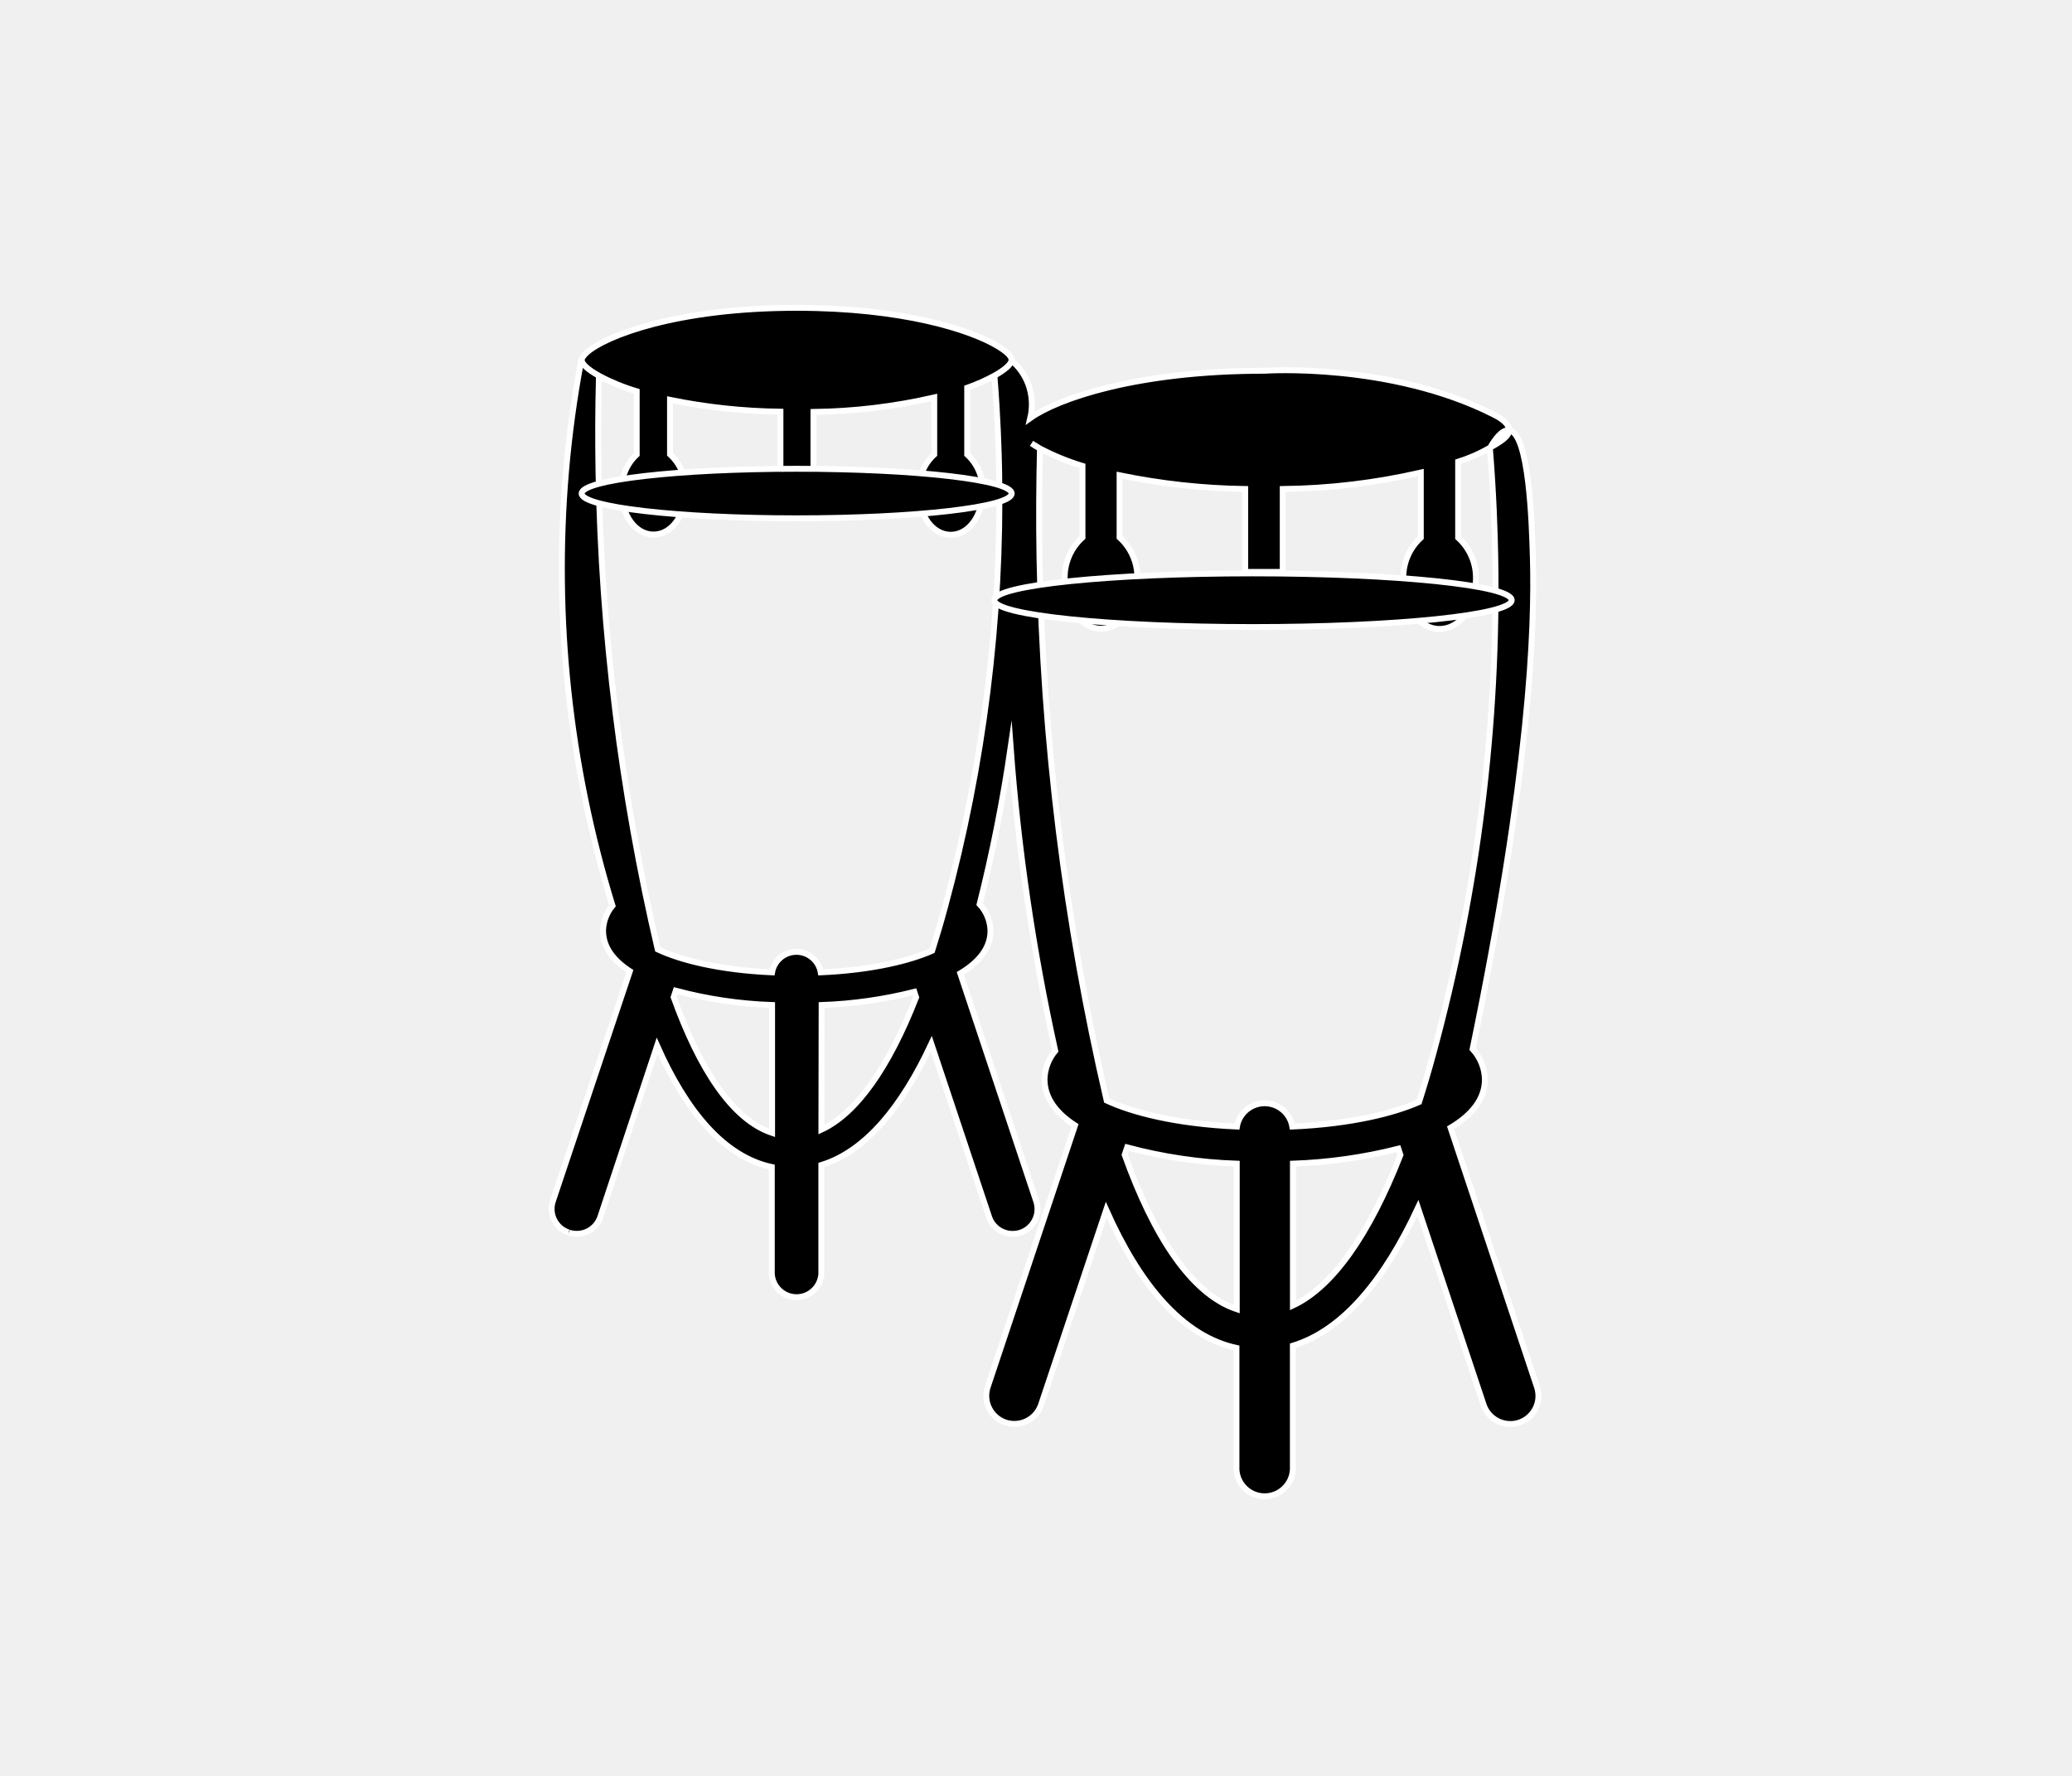
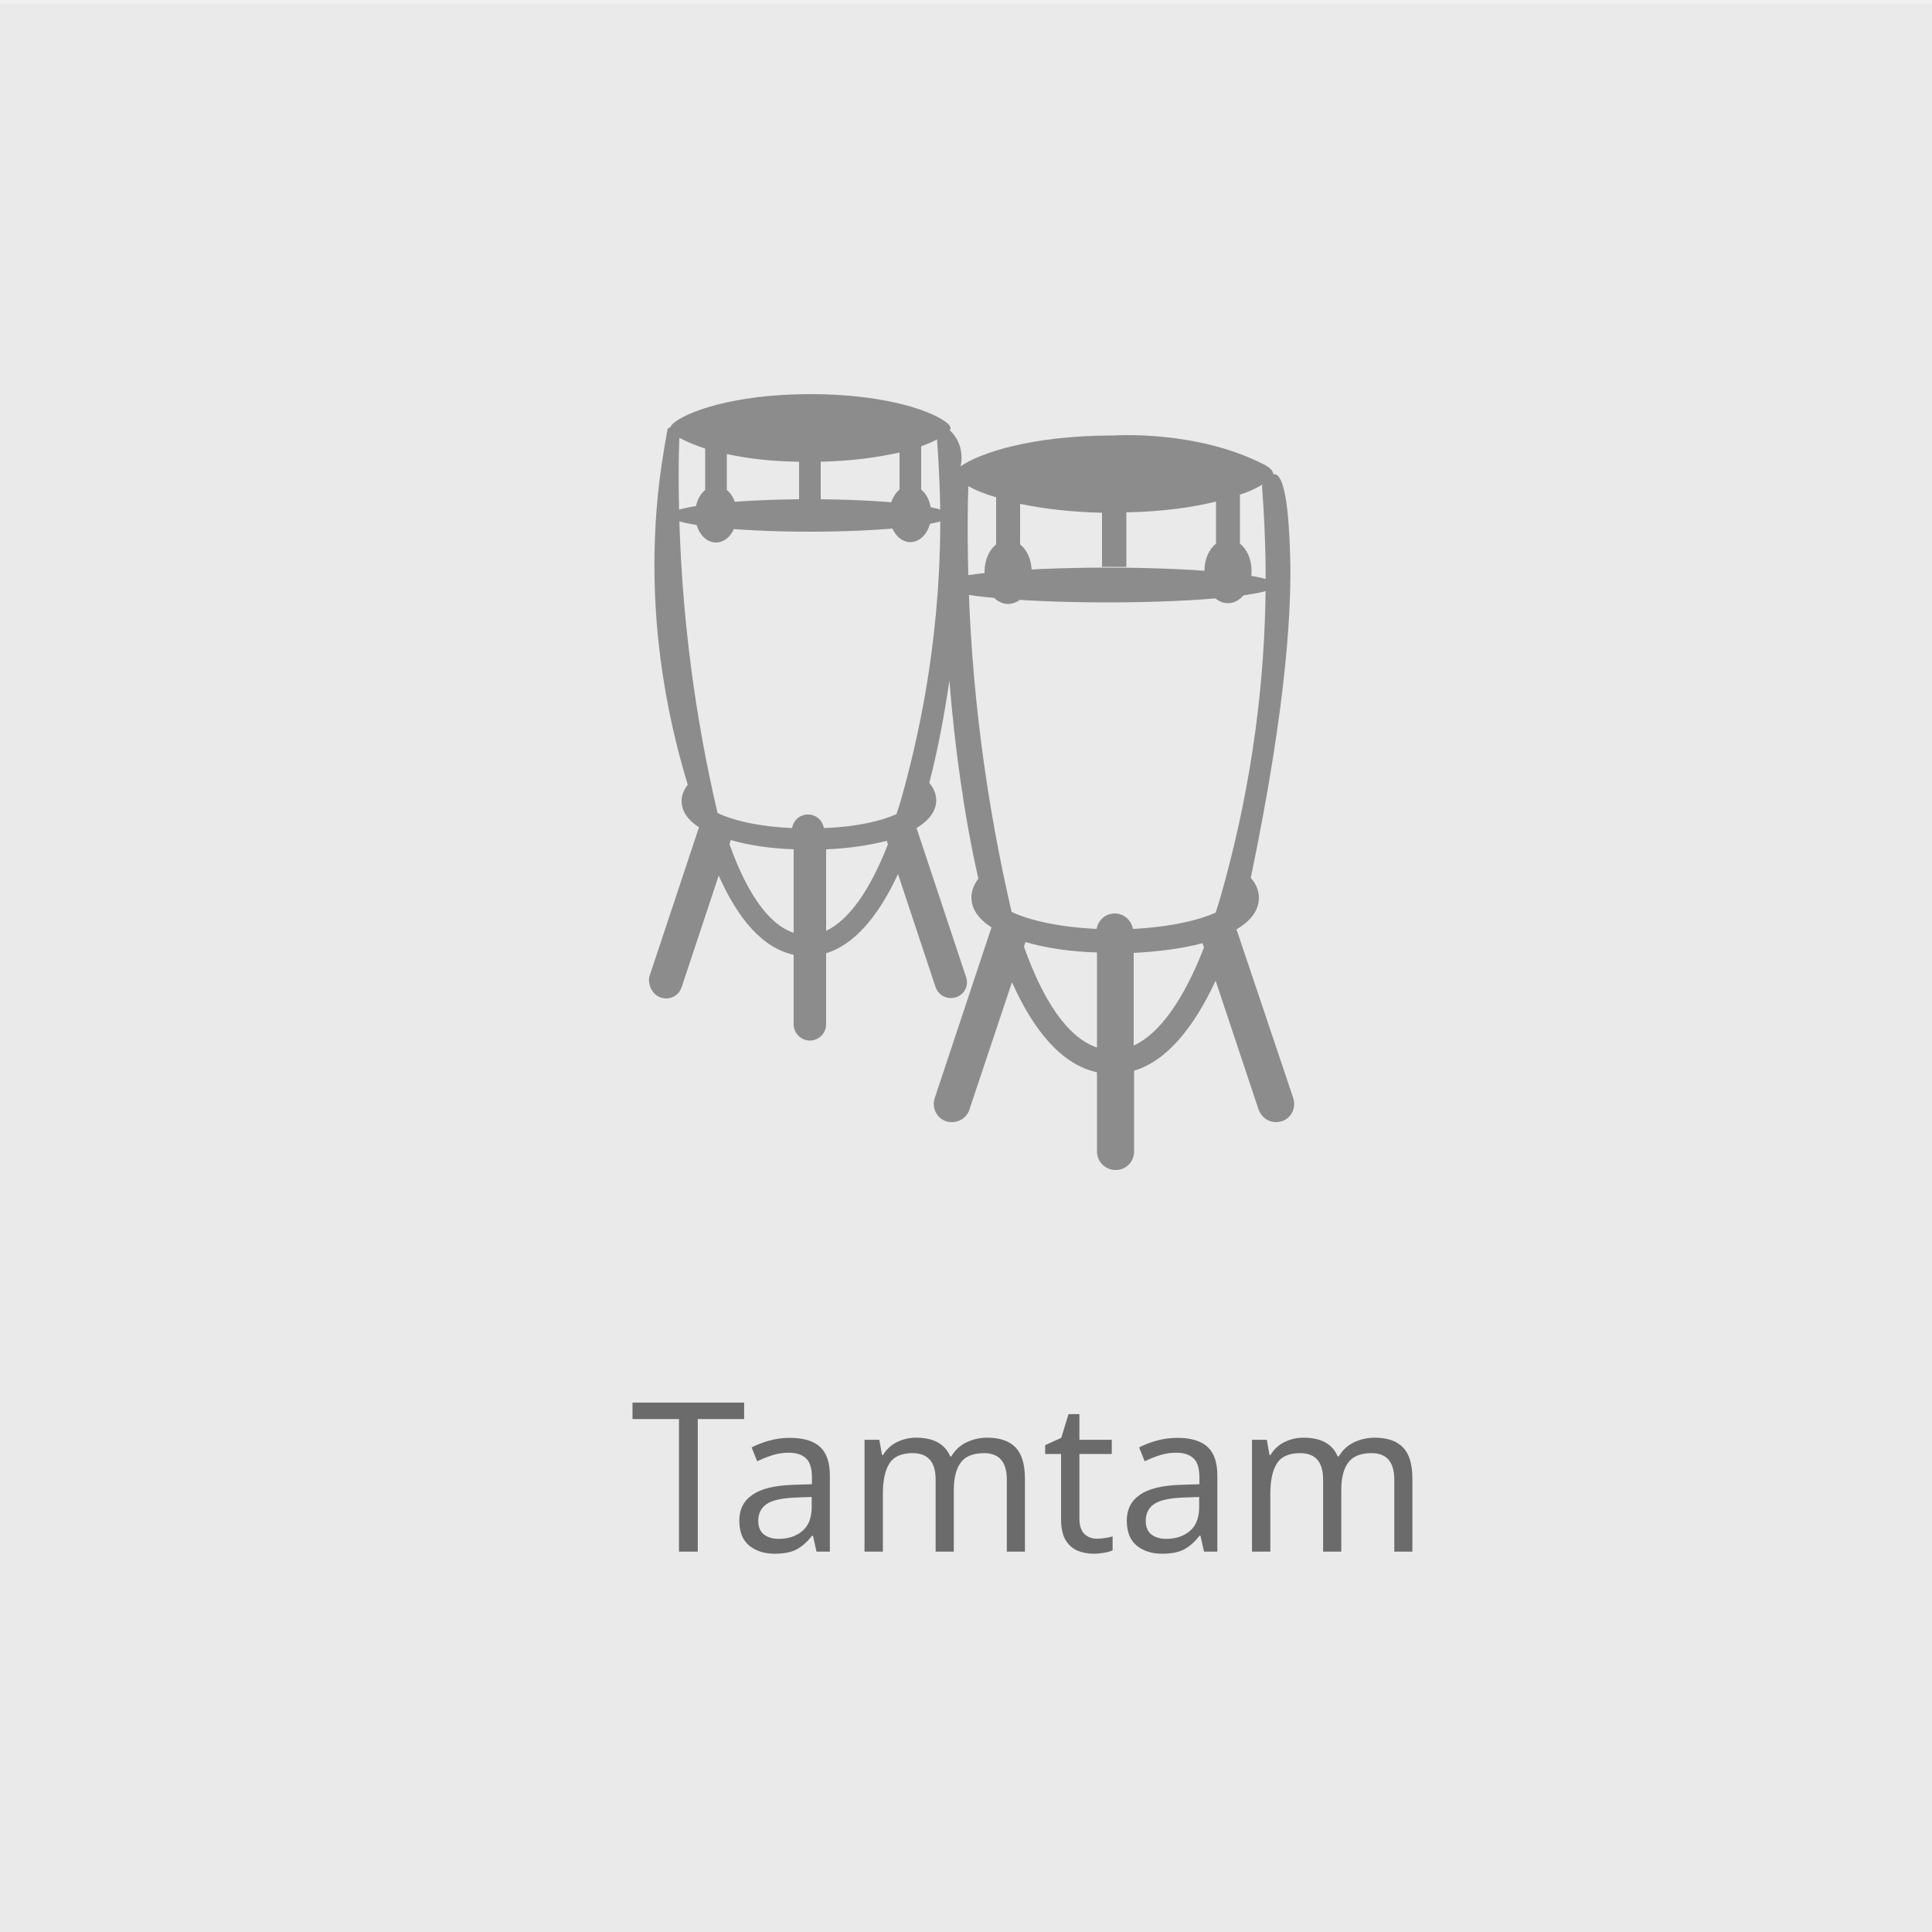
- <svg xmlns="http://www.w3.org/2000/svg" id="Calque_1" data-name="Calque 1" viewBox="0 0 350 300">
-   <defs>
-     <style>.cls-1{stroke:#fff;stroke-miterlimit:10;}</style>
-   </defs>
-   <path class="cls-1" d="M96.09,208.22a4,4,0,0,0,1.32.21,4.19,4.19,0,0,0,4-2.86L111,176.66c4.89,11,11.23,18.74,19.37,20.49v18a4.19,4.19,0,0,0,8.37,0V196.81c7.54-2.31,13.66-9.93,18.58-20.47l9.75,29.23a4.17,4.17,0,0,0,4,2.87,4.4,4.4,0,0,0,1.33-.21,4.2,4.2,0,0,0,2.64-5.3l-12.83-38.5c3.15-1.89,5.1-4.25,5.1-7.18a6.81,6.81,0,0,0-1.83-4.51,265.89,265.89,0,0,0,5.24-26.47,360.38,360.38,0,0,0,7.53,51.25,7.76,7.76,0,0,0-1.81,4.81c0,3.13,1.94,5.71,5.15,7.78L166.84,234.3a4.76,4.76,0,0,0,3,6,4.66,4.66,0,0,0,1.5.24,4.77,4.77,0,0,0,4.52-3.25l11-32.9c5.57,12.49,12.78,21.33,22,23.32v20.51a4.77,4.77,0,0,0,9.53,0V227.33c8.57-2.62,15.54-11.29,21.13-23.28l11.09,33.26a4.76,4.76,0,0,0,4.52,3.25,4.61,4.61,0,0,0,1.5-.24,4.75,4.75,0,0,0,3-6l-14.6-43.81c3.58-2.13,5.8-4.83,5.8-8.16a7.84,7.84,0,0,0-2.08-5.14c9.65-46.71,10.53-71,10.18-83-.17-5.74-.62-21.05-4-21.52-1.18-.17-2.41,1.53-3.26,3,.63,7.8.83,14.2.91,18.53a298.33,298.33,0,0,1-10.39,83.49c-.8,3-1.63,5.76-2.48,8.45-4.29,1.89-11.46,3.71-21.41,4.15a4.75,4.75,0,0,0-9.36,0c-10.39-.46-17.76-2.42-22-4.4a439,439,0,0,1-11.35-91.69c-.11-6.27-.07-12.43.08-18.45l-1.42-.87c.41.28.88.57,1.42.87a41.16,41.16,0,0,0,7.18,2.94V90.79a9.09,9.09,0,0,0-3,7.11c0,4.66,2.7,8.31,6.14,8.31s6.13-3.65,6.13-8.31a9.12,9.12,0,0,0-3-7.11V80.29a113.06,113.06,0,0,0,21.22,2.32v14h6.34v-14A109.6,109.6,0,0,0,240,79.83v11a9.11,9.11,0,0,0-2.95,7.11c0,4.67,2.69,8.31,6.12,8.31s6.14-3.65,6.14-8.31a9.07,9.07,0,0,0-3-7.11V78a26.87,26.87,0,0,0,5.34-2.34c1.87-1.09,3.26-1.91,3.26-3,0-1.31-1.95-2.31-2.61-2.64-17.51-8.85-38.71-7.39-38.71-7.39-21.64,0-35,4.74-39.56,8a10,10,0,0,0-.37-5.83,9.76,9.76,0,0,0-2.81-3.93c-4.19-.24-6.35-.07-6.46.5s1.1,1.17,3.59,2.14c.55,6.85.73,12.48.8,16.29a262.85,262.85,0,0,1-9.14,73.38c-.7,2.61-1.43,5.06-2.18,7.43-3.77,1.66-10.07,3.26-18.82,3.65a4.17,4.17,0,0,0-8.22,0c-9.14-.41-15.62-2.14-19.32-3.88a384.16,384.16,0,0,1-10-80.59q-.14-8.26.07-16.21a2.09,2.09,0,0,0,.3-2.06,2.38,2.38,0,0,0-3.29-.64A187.54,187.54,0,0,0,95.6,79.74,193.7,193.7,0,0,0,103.46,153a6.8,6.8,0,0,0-1.59,4.23c0,2.75,1.7,5,4.52,6.84l-13,38.84a4.19,4.19,0,0,0,2.65,5.29M218.4,196.58a84.65,84.65,0,0,0,17.81-2.53l.35,1.06c-5.34,13.63-11.53,22.32-18.16,25.43Zm-28-2.75a82.22,82.22,0,0,0,18.51,2.75v24.58c-7.67-2.56-14-12.33-18.93-26.08Zm-51.61-24.05a74.32,74.32,0,0,0,15.65-2.23l.31.93c-4.69,12-10.13,19.63-16,22.35Zm-24.64-2.42a72.75,72.75,0,0,0,16.27,2.42v21.6c-6.74-2.25-12.27-10.83-16.63-22.93Z" />
-   <path class="cls-1" d="M101.24,63.52a34.88,34.88,0,0,0,6.31,2.58V76.79A8,8,0,0,0,105,83c0,4.09,2.37,7.3,5.39,7.3s5.39-3.2,5.39-7.3a8,8,0,0,0-2.6-6.25V67.55a99.74,99.74,0,0,0,18.65,2V81.87h5.58V69.59a96.42,96.42,0,0,0,20.4-2.45v9.64a8,8,0,0,0-2.6,6.25c0,4.1,2.36,7.31,5.39,7.31s5.38-3.21,5.38-7.31a8,8,0,0,0-2.6-6.25V65.51A30.61,30.61,0,0,0,168,63.45c1.88-1.05,2.87-2,2.87-2.64s-.77-1.38-2.29-2.31c-4.61-2.8-16.11-6.5-34-6.5-20.35,0-32.39,4.77-35.49,7.57-.52.49-.83.92-.83,1.25,0,.64,1,1.62,3,2.7" />
-   <path class="cls-1" d="M170.89,83.37c0,2.31-16.26,4.19-36.32,4.19s-36.32-1.88-36.32-4.19,16.27-4.18,36.32-4.18,36.32,1.87,36.32,4.18" />
-   <path class="cls-1" d="M255.35,101.39c0,2.51-19.57,4.54-43.7,4.54s-43.69-2-43.69-4.54,19.56-4.53,43.69-4.53,43.7,2,43.7,4.53" />
+ <svg xmlns="http://www.w3.org/2000/svg" style="enable-background:new 0 0 500 500;" id="Calque_1" version="1.1" viewBox="0 0 500 500" x="0px" y="0px" xml:space="preserve">
+   <style type="text/css">
+ 	.st0{fill:#EAEAEA;}
+ 	.st1{fill:#8C8C8C;}
+ 	.st2{fill:none;}
+ 	.st3{fill:#6B6B6B;}
+ 	.st4{font-family:'HelveticaNeue-CondensedBold';}
+ 	.st5{font-size:54px;}
+ 	.st6{fill:#FFFFFF;}
+ 	.st7{fill:#EAEAEA;stroke:#8C8C8C;stroke-width:7;stroke-miterlimit:10;}
+ 	.st8{fill:#070707;}
+ 	.st9{fill:none;stroke:#8C8C8C;stroke-width:7;stroke-miterlimit:10;}
+ 	.st10{fill:none;stroke:#8C8C8C;stroke-width:10;stroke-miterlimit:10;}
+ 	.st11{fill:#8C8C8C;stroke:#8C8C8C;stroke-width:3;stroke-miterlimit:10;}
+ 	.st12{fill:none;stroke:#8C8C8C;stroke-width:8;stroke-miterlimit:10;}
+ 	.st13{fill:none;stroke:#8E8E8E;stroke-width:6;stroke-miterlimit:10;}
+ 	.st14{fill:#8E8E8E;}
+ 	.st15{fill:#505050;}
+ 	.st16{fill:none;stroke:#8E8E8E;stroke-width:2;stroke-miterlimit:10;}
+ 	.st17{fill:#8C8C8C;stroke:#8C8C8C;stroke-width:2;stroke-miterlimit:10;}
+ 	.st18{fill:#8C8C8C;stroke:#FFFFFF;stroke-width:2;stroke-miterlimit:10;}
+ 	.st19{fill:none;stroke:#FFFFFF;stroke-width:2;stroke-miterlimit:10;}
+ 	.st20{fill:none;stroke:#8C8C8C;stroke-miterlimit:10;}
+ 	.st21{fill:none;stroke:#8C8C8C;stroke-width:13;stroke-miterlimit:10;}
+ 	.st22{fill:#EAEAEA;stroke:#8C8C8C;stroke-width:8;stroke-miterlimit:10;}
+ 	.st23{fill:none;stroke:#8C8C8C;stroke-width:4;stroke-miterlimit:10;}
+ 	.st24{fill:#8C8C8C;stroke:#8C8C8C;stroke-width:0.75;stroke-miterlimit:10;}
+ 	.st25{fill:none;stroke:#8C8C8C;stroke-width:9;stroke-miterlimit:10;}
+ 	.st26{fill:#8C8C8C;stroke:#8C8C8C;stroke-width:0.5;stroke-miterlimit:10;}
+ 	.st27{stroke:#8C8C8C;stroke-width:8;stroke-miterlimit:10;}
+ 	.st28{fill:#8C8C8C;stroke:#8C8C8C;stroke-miterlimit:10;}
+ 	.st29{fill:none;stroke:#8C8C8C;stroke-width:11;stroke-miterlimit:10;}
+ 	.st30{fill:none;stroke:#8C8C8C;stroke-width:6;stroke-miterlimit:10;}
+ 	.st31{stroke:#8C8C8C;stroke-width:6;stroke-miterlimit:10;}
+ 	.st32{fill:#8C8C8C;stroke:#8C8C8C;stroke-width:4;stroke-miterlimit:10;}
+ 	.st33{fill:#8C8C8C;stroke:#8C8C8C;stroke-width:1.05;stroke-miterlimit:10;}
+ 	.st34{fill:#D6D6D6;}
+ 	.st35{fill:none;stroke:#EAEAEA;stroke-width:5;stroke-miterlimit:10;}
+ 	.st36{fill:#8C8C8C;stroke:#8C8C8C;stroke-width:10;stroke-miterlimit:10;}
+ 	.st37{fill:none;stroke:#CECECE;stroke-width:2;stroke-miterlimit:10;}
+ 	.st38{fill:none;stroke:#FFFFFF;stroke-width:4;stroke-miterlimit:10;}
+ 	.st39{fill-rule:evenodd;clip-rule:evenodd;fill:#8C8C8C;}
+ 	.st40{fill:#8C8C8C;stroke:#8C8C8C;stroke-width:8;stroke-miterlimit:10;}
+ 	.st41{fill:#8C8C8C;stroke:#8C8C8C;stroke-width:7;stroke-miterlimit:10;}
+ 	.st42{fill:#DBDBDB;stroke:#8C8C8C;stroke-width:7;stroke-miterlimit:10;}
+ 	.st43{fill:none;stroke:#8C8C8C;stroke-width:5;stroke-miterlimit:10;}
+ 	.st44{fill:none;stroke:#8C8C8C;stroke-width:3;stroke-miterlimit:10;}
+ 	.st45{clip-path:url(#SVGID_2_);fill:#8C8C8C;}
+ 	.st46{clip-path:url(#SVGID_2_);fill:none;stroke:#8C8C8C;stroke-width:8;stroke-miterlimit:10;}
+ 	.st47{clip-path:url(#SVGID_2_);fill:#FFFFFF;}
+ 	.st48{clip-path:url(#SVGID_2_);fill:#EAEAEA;}
+ 	.st49{clip-path:url(#SVGID_2_);fill:none;stroke:#8C8C8C;stroke-miterlimit:10;}
+ 	.st50{fill:none;stroke:#FFFFFF;stroke-width:0.75;stroke-miterlimit:10;}
+ 	.st51{fill:none;stroke:#8C8C8C;stroke-width:14;stroke-miterlimit:10;}
+ 	.st52{fill:none;stroke:#EAEAEA;stroke-width:2;stroke-miterlimit:10;}
+ 	.st53{fill:none;stroke:#8C8C8C;stroke-width:2;stroke-miterlimit:10;}
+ </style>
+   <rect class="st0" height="500" width="500" x="0" y="1" />
+   <g>
+     <rect class="st2" height="144" width="500" x="1" y="363" />
+     <text class="st3 st4 st5" transform="matrix(1 0 0 1 163.1431 401.5557)">Tamtam</text>
+   </g>
+   <g>
+     <path class="st1" d="M171.1,258.2c0.4,0.1,0.9,0.2,1.3,0.2c1.8,0,3.4-1.1,4-2.9l9.6-28.9c4.9,11,11.2,18.7,19.4,20.5v18   c0,2.3,1.9,4.2,4.2,4.2s4.2-1.9,4.2-4.2v-18.4c7.5-2.3,13.7-9.9,18.6-20.5l9.7,29.2c0.6,1.8,2.2,2.9,4,2.9c0.4,0,0.9-0.1,1.3-0.2   c2.2-0.7,3.4-3.1,2.6-5.3l-12.8-38.5c3.1-1.9,5.1-4.3,5.1-7.2c0-1.2-0.4-2.8-1.8-4.5c2.2-8.5,3.9-17.5,5.2-26.5   c1.3,16.3,3.7,34.6,7.5,51.3c-1.4,1.8-1.8,3.6-1.8,4.8c0,3.1,1.9,5.7,5.2,7.8l-14.7,44.2c-0.8,2.5,0.5,5.2,3,6   c0.5,0.2,1,0.2,1.5,0.2c2,0,3.9-1.3,4.5-3.3l11-32.9c5.6,12.5,12.8,21.3,22,23.3v20.5c0,2.6,2.1,4.8,4.8,4.8s4.8-2.1,4.8-4.8v-20.9   c8.6-2.6,15.5-11.3,21.1-23.3l11.1,33.3c0.7,2,2.5,3.3,4.5,3.3c0.5,0,1-0.1,1.5-0.2c2.5-0.8,3.8-3.5,3-6L320,240.5   c3.6-2.1,5.8-4.8,5.8-8.2c0-1.3-0.4-3.2-2.1-5.1c9.7-46.7,10.5-71,10.2-83c-0.2-5.7-0.6-21-4-21.5c-1.2-0.2-2.4,1.5-3.3,3   c0.6,7.8,0.8,14.2,0.9,18.5c0.7,37.9-6.1,67.4-10.4,83.5c-0.8,3-1.6,5.8-2.5,8.5c-4.3,1.9-11.5,3.7-21.4,4.2c-0.4-2.2-2.3-4-4.7-4   c-2.4,0-4.3,1.7-4.7,4c-10.4-0.5-17.8-2.4-22-4.4c-6.3-27.2-10.8-58-11.3-91.7c-0.1-6.3-0.1-12.4,0.1-18.5c-0.5-0.3-1-0.6-1.4-0.9   c0.4,0.3,0.9,0.6,1.4,0.9c1.7,1,4.1,2,7.2,2.9v2.5v2.5v7.2c-1.8,1.4-3,4-3,7.1c0,4.7,2.7,8.3,6.1,8.3c3.4,0,6.1-3.7,6.1-8.3   c0-3.1-1.2-5.7-3-7.1v-5.6v-2.4v-2.5c5.7,1.2,12.8,2.1,21.2,2.3v2.4v2.4v9.2h6.3v-9.2V135v-2.4c9.5-0.2,17.2-1.3,23.2-2.8v2.5v2.4   v6c-1.8,1.4-3,4-3,7.1c0,4.7,2.7,8.3,6.1,8.3c3.4,0,6.1-3.7,6.1-8.3c0-3.1-1.2-5.7-3-7.1V133v-2.5V128c2.3-0.7,4.1-1.6,5.3-2.3   c1.9-1.1,3.3-1.9,3.3-3c0-1.3-2-2.3-2.6-2.6c-17.5-8.9-38.7-7.4-38.7-7.4c-21.6,0-35,4.7-39.6,8c0.2-0.9,0.6-3.2-0.4-5.8   c-0.8-2.1-2.1-3.3-2.8-3.9c-4.2-0.2-6.3-0.1-6.5,0.5c-0.1,0.5,1.1,1.2,3.6,2.1c0.5,6.9,0.7,12.5,0.8,16.3   c0.6,33.2-5.3,59.1-9.1,73.4c-0.7,2.6-1.4,5.1-2.2,7.4c-3.8,1.7-10.1,3.3-18.8,3.6c-0.3-2-2-3.5-4.1-3.5c-2.1,0-3.8,1.5-4.1,3.5   c-9.1-0.4-15.6-2.1-19.3-3.9c-5.6-23.9-9.5-50.9-10-80.6c-0.1-5.5-0.1-10.9,0.1-16.2c0.4-0.7,0.6-1.5,0.3-2.1   c-0.5-0.9-1.9-1.4-3.3-0.6c-1.1,5.9-2.1,12.2-2.7,18.9c-2.6,29.1,2.1,54.3,7.9,73.3c-1.3,1.6-1.6,3.1-1.6,4.2c0,2.7,1.7,5,4.5,6.8   l-12.9,38.8C167.7,255.1,168.9,257.5,171.1,258.2 M293.4,246.6c6.3-0.3,12.5-1.1,17.8-2.5l0.4,1.1c-5.3,13.6-11.5,22.3-18.2,25.4   V246.6z M265.4,243.8c5.4,1.6,11.9,2.5,18.5,2.7v24.6c-7.7-2.6-14-12.3-18.9-26.1L265.4,243.8z M213.8,219.8c5.5-0.2,11-1,15.7-2.2   l0.3,0.9c-4.7,12-10.1,19.6-16,22.4V219.8z M189.1,217.4c4.8,1.4,10.5,2.2,16.3,2.4v21.6c-6.7-2.2-12.3-10.8-16.6-22.9L189.1,217.4   z" />
+     <path class="st1" d="M176.2,113.5c1.5,0.8,3.6,1.7,6.3,2.6v2.2v2.2v6.3c-1.6,1.3-2.6,3.6-2.6,6.3c0,4.1,2.4,7.3,5.4,7.3   s5.4-3.2,5.4-7.3c0-2.7-1-5-2.6-6.3v-5v-2.1v-2.2c5,1.1,11.2,1.9,18.7,2v2.1v2.1v8.1h5.6v-8.1v-2.1v-2.1c8.3-0.2,15.1-1.2,20.4-2.4   v2.2v2.1v5.3c-1.6,1.3-2.6,3.6-2.6,6.3c0,4.1,2.4,7.3,5.4,7.3s5.4-3.2,5.4-7.3c0-2.7-1-5-2.6-6.3V120v-2.2v-2.3   c1.9-0.7,3.5-1.4,4.7-2.1c1.9-1,2.9-2,2.9-2.6c0-0.6-0.8-1.4-2.3-2.3c-4.6-2.8-16.1-6.5-34-6.5c-20.3,0-32.4,4.8-35.5,7.6   c-0.5,0.5-0.8,0.9-0.8,1.2C173.3,111.5,174.3,112.4,176.2,113.5" />
+     <path class="st1" d="M245.9,133.4c0,2.3-16.3,4.2-36.3,4.2s-36.3-1.9-36.3-4.2c0-2.3,16.3-4.2,36.3-4.2S245.9,131.1,245.9,133.4" />
+     <path class="st1" d="M330.3,151.4c0,2.5-19.6,4.5-43.7,4.5c-24.1,0-43.7-2-43.7-4.5s19.6-4.5,43.7-4.5   C310.8,146.9,330.3,148.9,330.3,151.4" />
+   </g>
</svg>
